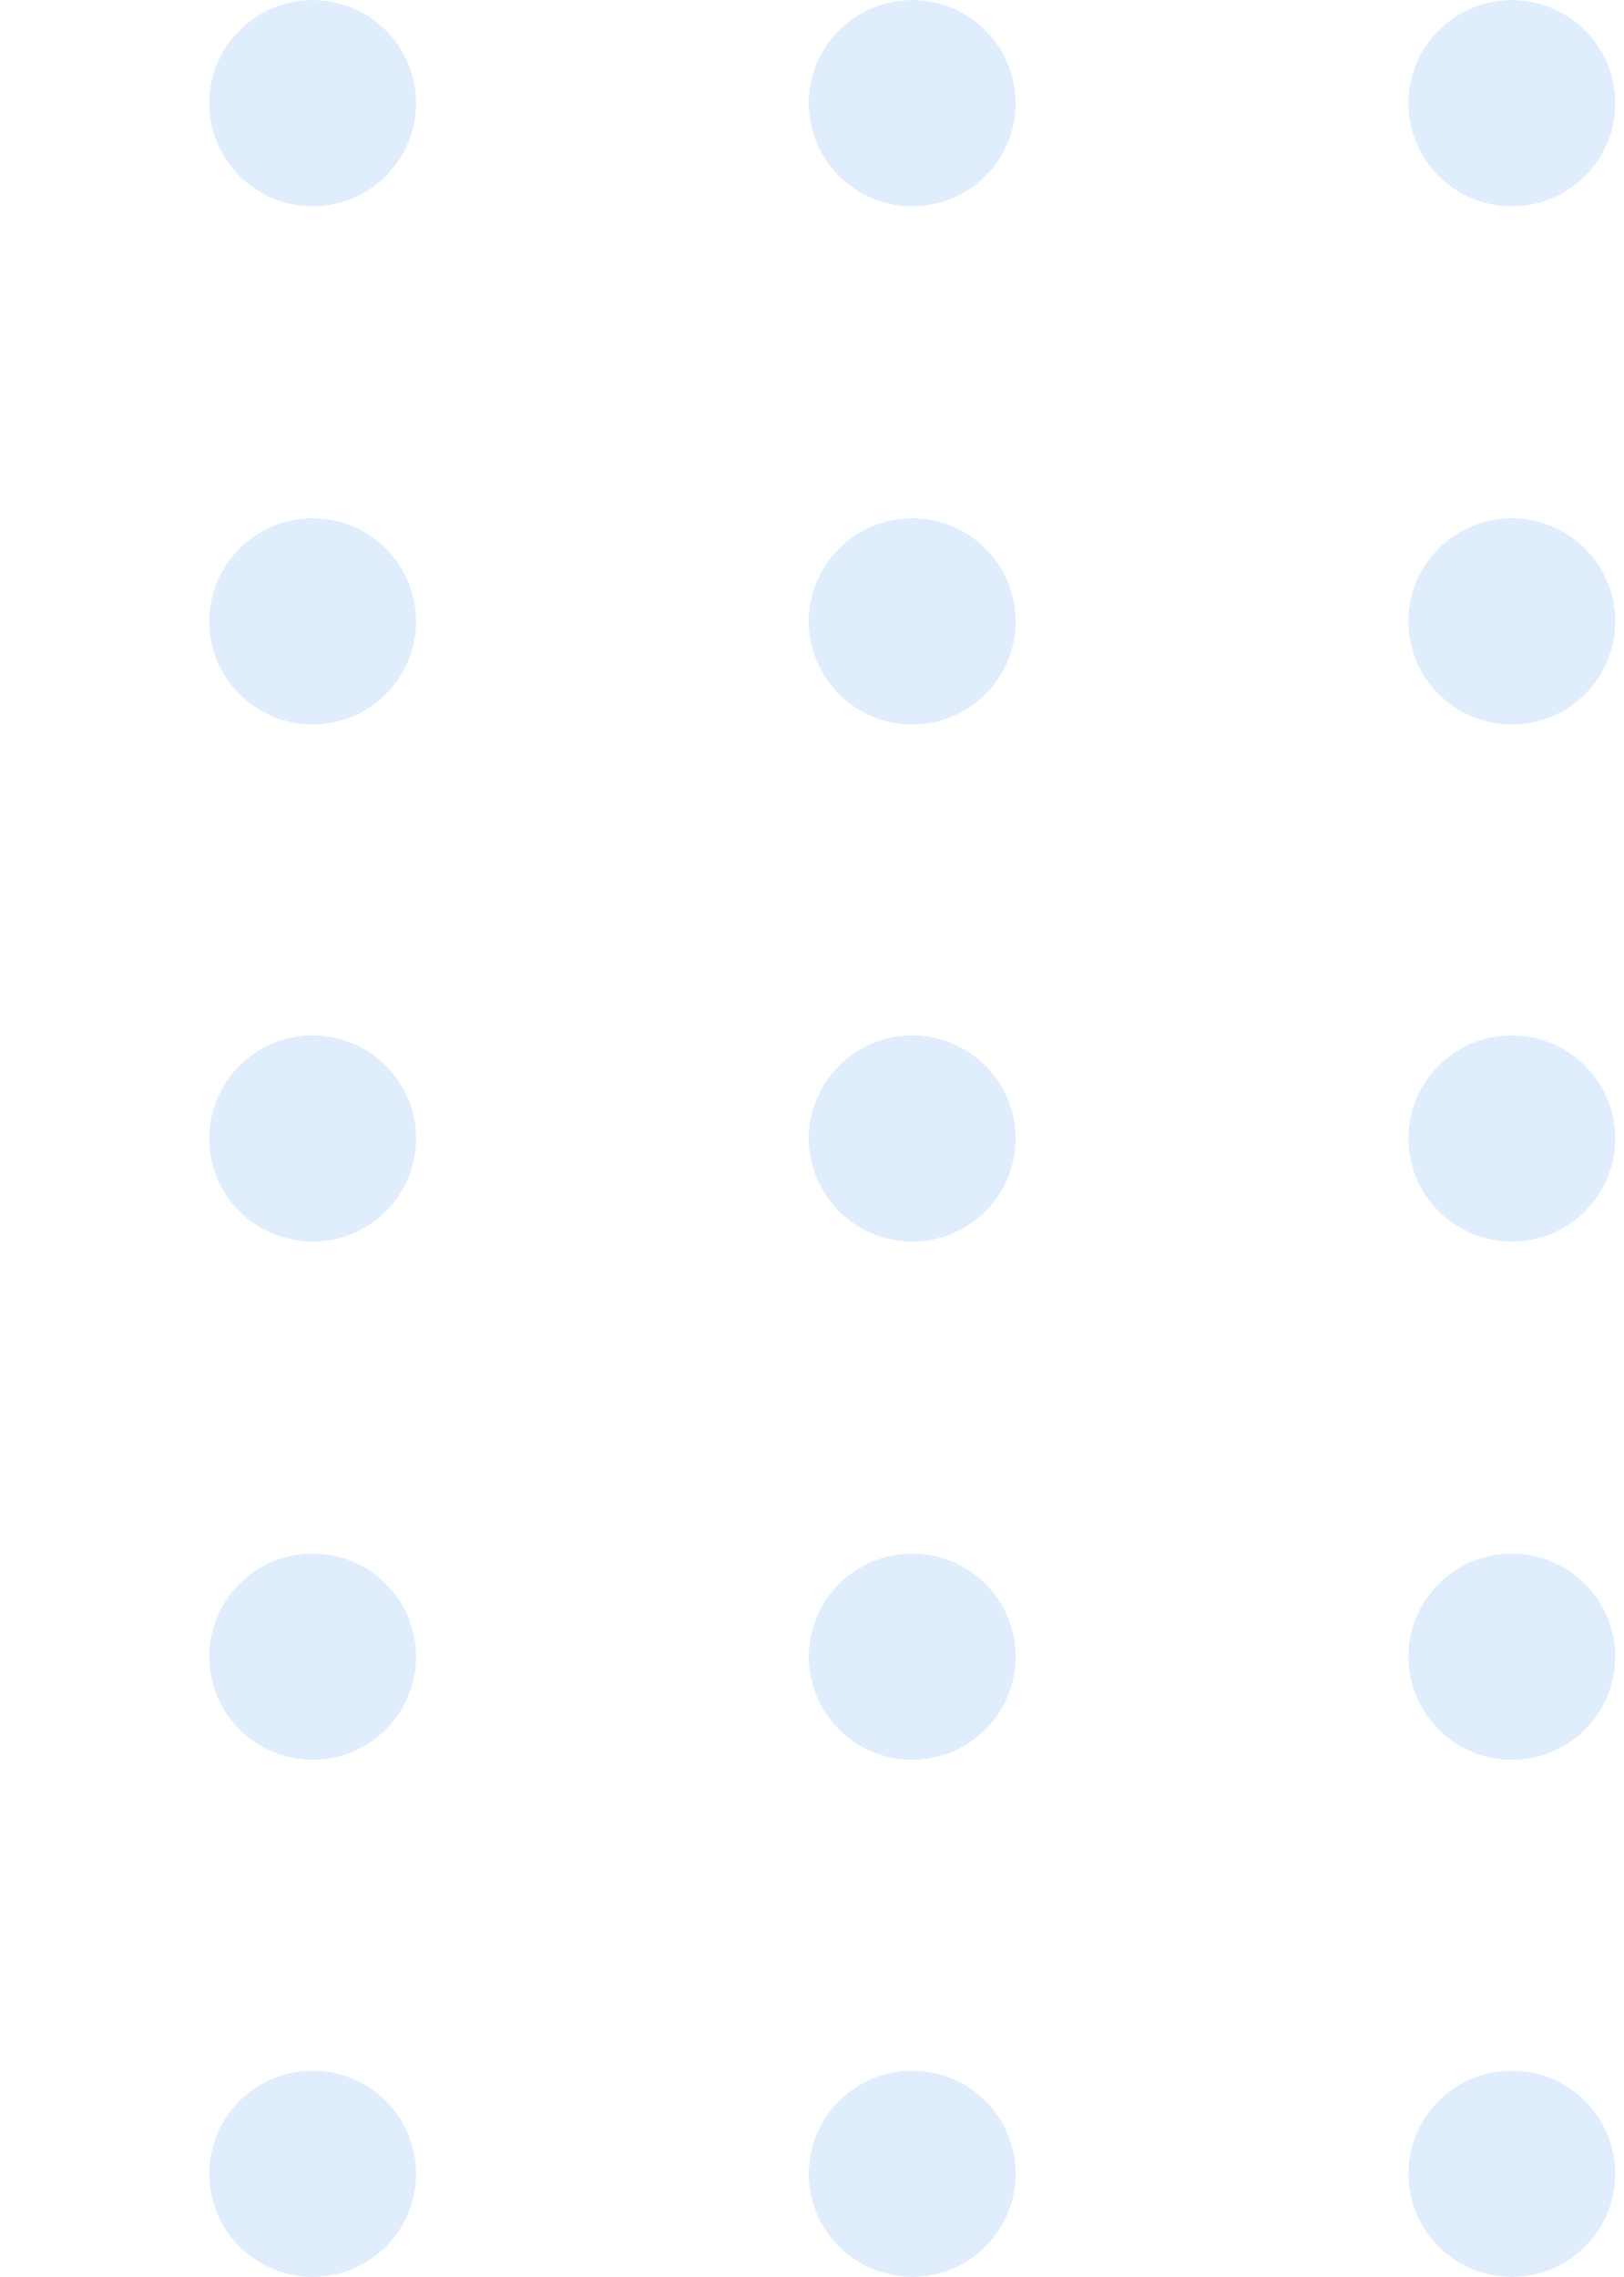
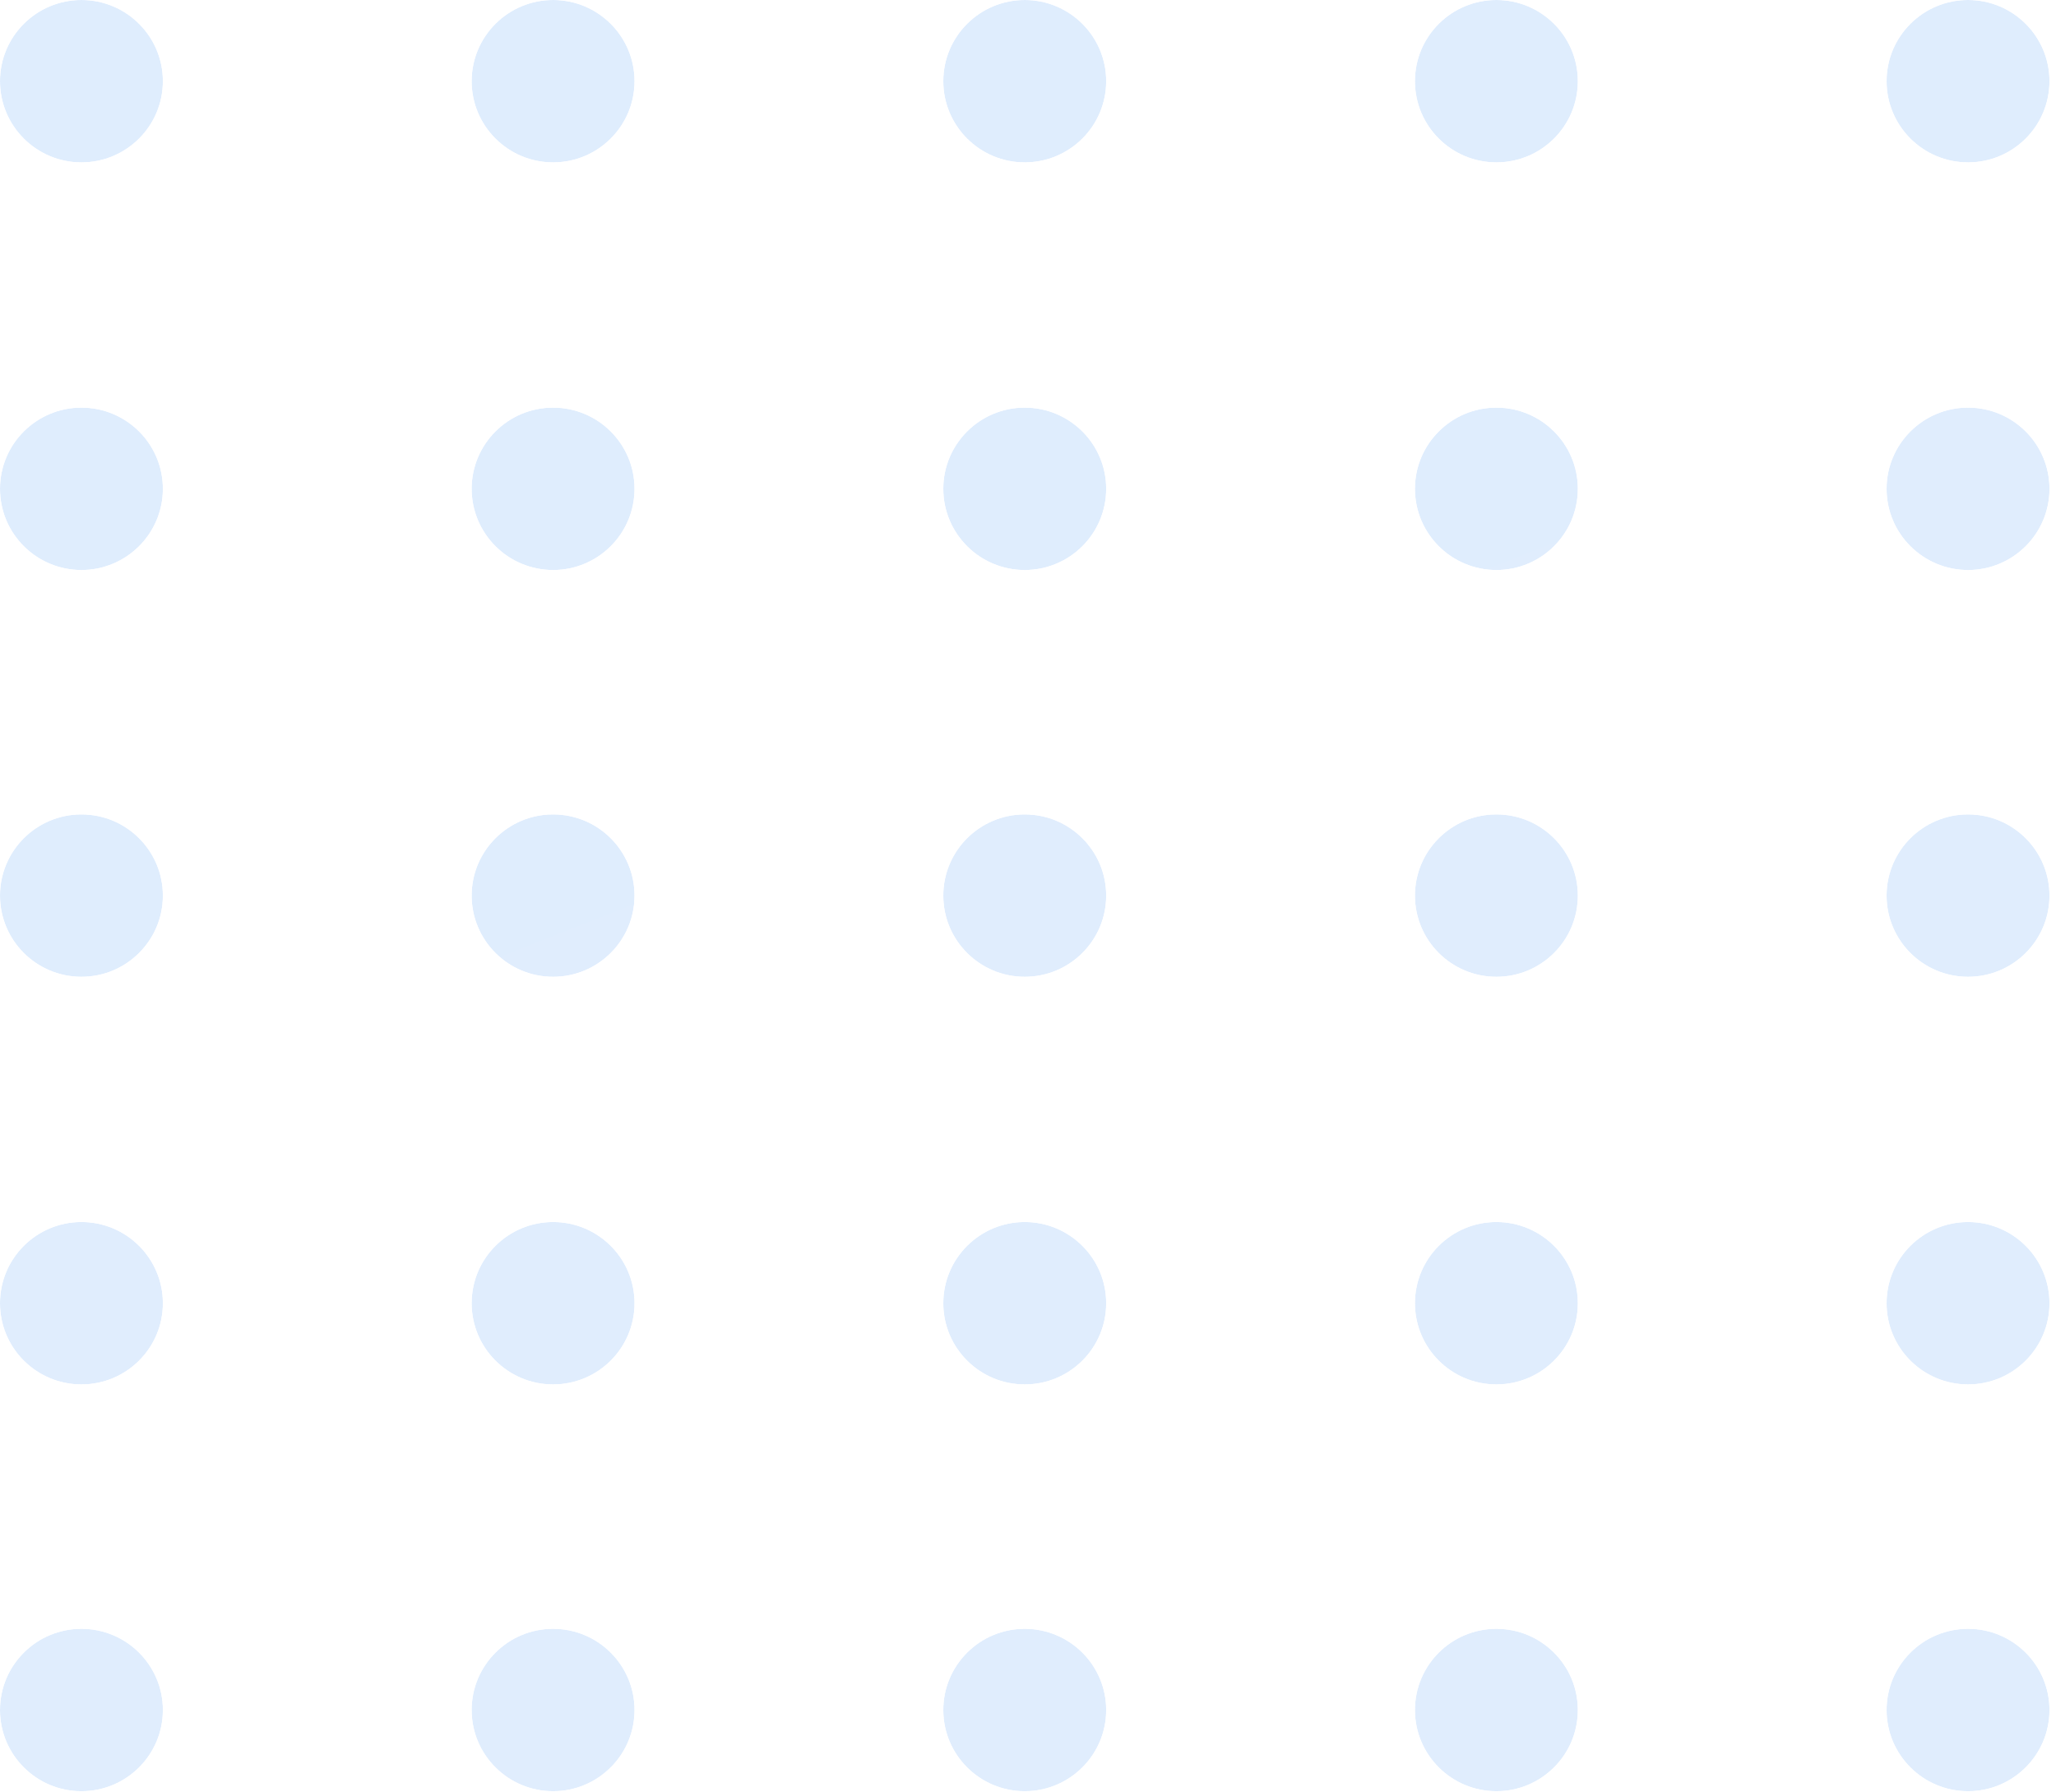
- <svg xmlns="http://www.w3.org/2000/svg" width="82" height="115" viewBox="0 0 82 115" fill="none">
+ <svg xmlns="http://www.w3.org/2000/svg" width="132" height="115" viewBox="0 0 132 115" fill="none">
  <g opacity="0.3">
-     <mask id="mask0_21_5" style="mask-type:alpha" maskUnits="userSpaceOnUse" x="10" y="0" width="12" height="11">
-       <path d="M15.79 10.425C18.678 10.425 21.019 8.091 21.019 5.212C21.019 2.334 18.678 0 15.79 0C12.903 0 10.562 2.334 10.562 5.212C10.562 8.091 12.903 10.425 15.79 10.425Z" fill="url(#paint0_linear_21_5)" />
-     </mask>
-     <g mask="url(#mask0_21_5)">
-       <path d="M15.79 10.425C18.678 10.425 21.019 8.091 21.019 5.212C21.019 2.334 18.678 0 15.79 0C12.903 0 10.562 2.334 10.562 5.212C10.562 8.091 12.903 10.425 15.79 10.425Z" fill="url(#paint1_linear_21_5)" />
-     </g>
-     <mask id="mask1_21_5" style="mask-type:alpha" maskUnits="userSpaceOnUse" x="40" y="0" width="12" height="11">
-       <path d="M46.072 10.425C48.959 10.425 51.3 8.091 51.3 5.212C51.3 2.334 48.959 0 46.072 0C43.184 0 40.843 2.334 40.843 5.212C40.843 8.091 43.184 10.425 46.072 10.425Z" fill="url(#paint2_linear_21_5)" />
-     </mask>
-     <g mask="url(#mask1_21_5)">
-       <path d="M46.072 10.425C48.959 10.425 51.3 8.091 51.3 5.212C51.3 2.334 48.959 0 46.072 0C43.184 0 40.843 2.334 40.843 5.212C40.843 8.091 43.184 10.425 46.072 10.425Z" fill="url(#paint3_linear_21_5)" />
-     </g>
-     <mask id="mask2_21_5" style="mask-type:alpha" maskUnits="userSpaceOnUse" x="71" y="0" width="11" height="11">
-       <path d="M76.353 10.425C79.24 10.425 81.581 8.091 81.581 5.212C81.581 2.334 79.24 0 76.353 0C73.465 0 71.124 2.334 71.124 5.212C71.124 8.091 73.465 10.425 76.353 10.425Z" fill="url(#paint4_linear_21_5)" />
-     </mask>
-     <g mask="url(#mask2_21_5)">
-       <path d="M76.353 10.425C79.24 10.425 81.581 8.091 81.581 5.212C81.581 2.334 79.24 0 76.353 0C73.465 0 71.124 2.334 71.124 5.212C71.124 8.091 73.465 10.425 76.353 10.425Z" fill="url(#paint5_linear_21_5)" />
-     </g>
-     <mask id="mask3_21_5" style="mask-type:alpha" maskUnits="userSpaceOnUse" x="10" y="26" width="12" height="11">
-       <path d="M15.79 36.596C18.678 36.596 21.019 34.262 21.019 31.383C21.019 28.505 18.678 26.171 15.79 26.171C12.903 26.171 10.562 28.505 10.562 31.383C10.562 34.262 12.903 36.596 15.79 36.596Z" fill="url(#paint6_linear_21_5)" />
-     </mask>
-     <g mask="url(#mask3_21_5)">
-       <path d="M15.79 36.596C18.678 36.596 21.019 34.262 21.019 31.383C21.019 28.505 18.678 26.171 15.79 26.171C12.903 26.171 10.562 28.505 10.562 31.383C10.562 34.262 12.903 36.596 15.79 36.596Z" fill="url(#paint7_linear_21_5)" />
-     </g>
-     <mask id="mask4_21_5" style="mask-type:alpha" maskUnits="userSpaceOnUse" x="40" y="26" width="12" height="11">
-       <path d="M46.072 36.596C48.959 36.596 51.3 34.262 51.3 31.383C51.3 28.505 48.959 26.171 46.072 26.171C43.184 26.171 40.843 28.505 40.843 31.383C40.843 34.262 43.184 36.596 46.072 36.596Z" fill="url(#paint8_linear_21_5)" />
-     </mask>
-     <g mask="url(#mask4_21_5)">
-       <path d="M46.072 36.596C48.959 36.596 51.3 34.262 51.3 31.383C51.3 28.505 48.959 26.171 46.072 26.171C43.184 26.171 40.843 28.505 40.843 31.383C40.843 34.262 43.184 36.596 46.072 36.596Z" fill="url(#paint9_linear_21_5)" />
-     </g>
-     <mask id="mask5_21_5" style="mask-type:alpha" maskUnits="userSpaceOnUse" x="71" y="26" width="11" height="11">
-       <path d="M76.353 36.596C79.24 36.596 81.581 34.262 81.581 31.383C81.581 28.505 79.24 26.171 76.353 26.171C73.465 26.171 71.124 28.505 71.124 31.383C71.124 34.262 73.465 36.596 76.353 36.596Z" fill="url(#paint10_linear_21_5)" />
-     </mask>
-     <g mask="url(#mask5_21_5)">
-       <path d="M76.353 36.596C79.24 36.596 81.581 34.262 81.581 31.383C81.581 28.505 79.24 26.171 76.353 26.171C73.465 26.171 71.124 28.505 71.124 31.383C71.124 34.262 73.465 36.596 76.353 36.596Z" fill="url(#paint11_linear_21_5)" />
-     </g>
-     <mask id="mask6_21_5" style="mask-type:alpha" maskUnits="userSpaceOnUse" x="10" y="52" width="12" height="11">
-       <path d="M15.79 62.712C18.678 62.712 21.019 60.379 21.019 57.5C21.019 54.621 18.678 52.288 15.79 52.288C12.903 52.288 10.562 54.621 10.562 57.5C10.562 60.379 12.903 62.712 15.79 62.712Z" fill="url(#paint12_linear_21_5)" />
-     </mask>
-     <g mask="url(#mask6_21_5)">
-       <path d="M15.79 62.712C18.678 62.712 21.019 60.379 21.019 57.5C21.019 54.621 18.678 52.288 15.79 52.288C12.903 52.288 10.562 54.621 10.562 57.5C10.562 60.379 12.903 62.712 15.79 62.712Z" fill="url(#paint13_linear_21_5)" />
-     </g>
-     <mask id="mask7_21_5" style="mask-type:alpha" maskUnits="userSpaceOnUse" x="40" y="52" width="12" height="11">
-       <path d="M46.072 62.712C48.959 62.712 51.3 60.379 51.3 57.5C51.3 54.621 48.959 52.288 46.072 52.288C43.184 52.288 40.843 54.621 40.843 57.5C40.843 60.379 43.184 62.712 46.072 62.712Z" fill="url(#paint14_linear_21_5)" />
-     </mask>
-     <g mask="url(#mask7_21_5)">
-       <path d="M46.072 62.712C48.959 62.712 51.3 60.379 51.3 57.5C51.3 54.621 48.959 52.288 46.072 52.288C43.184 52.288 40.843 54.621 40.843 57.5C40.843 60.379 43.184 62.712 46.072 62.712Z" fill="url(#paint15_linear_21_5)" />
-     </g>
-     <mask id="mask8_21_5" style="mask-type:alpha" maskUnits="userSpaceOnUse" x="71" y="52" width="11" height="11">
-       <path d="M76.353 62.712C79.24 62.712 81.581 60.379 81.581 57.5C81.581 54.621 79.24 52.288 76.353 52.288C73.465 52.288 71.124 54.621 71.124 57.5C71.124 60.379 73.465 62.712 76.353 62.712Z" fill="url(#paint16_linear_21_5)" />
-     </mask>
-     <g mask="url(#mask8_21_5)">
-       <path d="M76.353 62.712C79.24 62.712 81.581 60.379 81.581 57.5C81.581 54.621 79.24 52.288 76.353 52.288C73.465 52.288 71.124 54.621 71.124 57.5C71.124 60.379 73.465 62.712 76.353 62.712Z" fill="url(#paint17_linear_21_5)" />
-     </g>
-     <mask id="mask9_21_5" style="mask-type:alpha" maskUnits="userSpaceOnUse" x="10" y="78" width="12" height="11">
-       <path d="M15.79 88.883C18.678 88.883 21.019 86.55 21.019 83.671C21.019 80.792 18.678 78.458 15.79 78.458C12.903 78.458 10.562 80.792 10.562 83.671C10.562 86.55 12.903 88.883 15.79 88.883Z" fill="url(#paint18_linear_21_5)" />
-     </mask>
-     <g mask="url(#mask9_21_5)">
-       <path d="M15.79 88.883C18.678 88.883 21.019 86.55 21.019 83.671C21.019 80.792 18.678 78.458 15.79 78.458C12.903 78.458 10.562 80.792 10.562 83.671C10.562 86.55 12.903 88.883 15.79 88.883Z" fill="url(#paint19_linear_21_5)" />
-     </g>
-     <mask id="mask10_21_5" style="mask-type:alpha" maskUnits="userSpaceOnUse" x="40" y="78" width="12" height="11">
-       <path d="M46.072 88.883C48.959 88.883 51.3 86.55 51.3 83.671C51.3 80.792 48.959 78.458 46.072 78.458C43.184 78.458 40.843 80.792 40.843 83.671C40.843 86.55 43.184 88.883 46.072 88.883Z" fill="url(#paint20_linear_21_5)" />
-     </mask>
-     <g mask="url(#mask10_21_5)">
-       <path d="M46.072 88.883C48.959 88.883 51.3 86.55 51.3 83.671C51.3 80.792 48.959 78.458 46.072 78.458C43.184 78.458 40.843 80.792 40.843 83.671C40.843 86.55 43.184 88.883 46.072 88.883Z" fill="url(#paint21_linear_21_5)" />
-     </g>
-     <mask id="mask11_21_5" style="mask-type:alpha" maskUnits="userSpaceOnUse" x="71" y="78" width="11" height="11">
-       <path d="M76.353 88.883C79.24 88.883 81.581 86.55 81.581 83.671C81.581 80.792 79.24 78.458 76.353 78.458C73.465 78.458 71.124 80.792 71.124 83.671C71.124 86.55 73.465 88.883 76.353 88.883Z" fill="url(#paint22_linear_21_5)" />
-     </mask>
-     <g mask="url(#mask11_21_5)">
-       <path d="M76.353 88.883C79.24 88.883 81.581 86.55 81.581 83.671C81.581 80.792 79.24 78.458 76.353 78.458C73.465 78.458 71.124 80.792 71.124 83.671C71.124 86.55 73.465 88.883 76.353 88.883Z" fill="url(#paint23_linear_21_5)" />
-     </g>
-     <mask id="mask12_21_5" style="mask-type:alpha" maskUnits="userSpaceOnUse" x="10" y="104" width="12" height="11">
-       <path d="M15.79 115C18.678 115 21.019 112.666 21.019 109.788C21.019 106.909 18.678 104.575 15.79 104.575C12.903 104.575 10.562 106.909 10.562 109.788C10.562 112.666 12.903 115 15.79 115Z" fill="url(#paint24_linear_21_5)" />
-     </mask>
-     <g mask="url(#mask12_21_5)">
-       <path d="M15.79 115C18.678 115 21.019 112.666 21.019 109.788C21.019 106.909 18.678 104.575 15.79 104.575C12.903 104.575 10.562 106.909 10.562 109.788C10.562 112.666 12.903 115 15.79 115Z" fill="url(#paint25_linear_21_5)" />
-     </g>
-     <mask id="mask13_21_5" style="mask-type:alpha" maskUnits="userSpaceOnUse" x="40" y="104" width="12" height="11">
-       <path d="M46.072 115C48.959 115 51.3 112.666 51.3 109.788C51.3 106.909 48.959 104.575 46.072 104.575C43.184 104.575 40.843 106.909 40.843 109.788C40.843 112.666 43.184 115 46.072 115Z" fill="url(#paint26_linear_21_5)" />
-     </mask>
-     <g mask="url(#mask13_21_5)">
-       <path d="M46.072 115C48.959 115 51.3 112.666 51.3 109.788C51.3 106.909 48.959 104.575 46.072 104.575C43.184 104.575 40.843 106.909 40.843 109.788C40.843 112.666 43.184 115 46.072 115Z" fill="url(#paint27_linear_21_5)" />
-     </g>
-     <mask id="mask14_21_5" style="mask-type:alpha" maskUnits="userSpaceOnUse" x="71" y="104" width="11" height="11">
-       <path d="M76.353 115C79.24 115 81.581 112.666 81.581 109.788C81.581 106.909 79.24 104.575 76.353 104.575C73.465 104.575 71.124 106.909 71.124 109.788C71.124 112.666 73.465 115 76.353 115Z" fill="url(#paint28_linear_21_5)" />
-     </mask>
-     <g mask="url(#mask14_21_5)">
-       <path d="M76.353 115C79.24 115 81.581 112.666 81.581 109.788C81.581 106.909 79.24 104.575 76.353 104.575C73.465 104.575 71.124 106.909 71.124 109.788C71.124 112.666 73.465 115 76.353 115Z" fill="url(#paint29_linear_21_5)" />
+     <mask id="mask0_198_35" style="mask-type:alpha" maskUnits="userSpaceOnUse" x="0" y="0" width="11" height="11">
+       <path d="M5.228 10.425C8.116 10.425 10.457 8.091 10.457 5.212C10.457 2.334 8.116 0 5.228 0C2.341 0 0 2.334 0 5.212C0 8.091 2.341 10.425 5.228 10.425Z" fill="url(#paint0_linear_198_35)" />
+     </mask>
+     <g mask="url(#mask0_198_35)">
+       <path d="M5.228 10.425C8.116 10.425 10.457 8.091 10.457 5.212C10.457 2.334 8.116 0 5.228 0C2.341 0 0 2.334 0 5.212C0 8.091 2.341 10.425 5.228 10.425Z" fill="url(#paint1_linear_198_35)" />
+     </g>
+     <mask id="mask1_198_35" style="mask-type:alpha" maskUnits="userSpaceOnUse" x="30" y="0" width="11" height="11">
+       <path d="M35.51 10.425C38.397 10.425 40.738 8.091 40.738 5.212C40.738 2.334 38.397 0 35.51 0C32.622 0 30.281 2.334 30.281 5.212C30.281 8.091 32.622 10.425 35.51 10.425Z" fill="url(#paint2_linear_198_35)" />
+     </mask>
+     <g mask="url(#mask1_198_35)">
+       <path d="M35.51 10.425C38.397 10.425 40.738 8.091 40.738 5.212C40.738 2.334 38.397 0 35.51 0C32.622 0 30.281 2.334 30.281 5.212C30.281 8.091 32.622 10.425 35.51 10.425Z" fill="url(#paint3_linear_198_35)" />
+     </g>
+     <mask id="mask2_198_35" style="mask-type:alpha" maskUnits="userSpaceOnUse" x="60" y="0" width="12" height="11">
+       <path d="M65.79 10.425C68.678 10.425 71.019 8.091 71.019 5.212C71.019 2.334 68.678 0 65.79 0C62.903 0 60.562 2.334 60.562 5.212C60.562 8.091 62.903 10.425 65.79 10.425Z" fill="url(#paint4_linear_198_35)" />
+     </mask>
+     <g mask="url(#mask2_198_35)">
+       <path d="M65.79 10.425C68.678 10.425 71.019 8.091 71.019 5.212C71.019 2.334 68.678 0 65.79 0C62.903 0 60.562 2.334 60.562 5.212C60.562 8.091 62.903 10.425 65.79 10.425Z" fill="url(#paint5_linear_198_35)" />
+     </g>
+     <mask id="mask3_198_35" style="mask-type:alpha" maskUnits="userSpaceOnUse" x="90" y="0" width="12" height="11">
+       <path d="M96.072 10.425C98.959 10.425 101.3 8.091 101.3 5.212C101.3 2.334 98.959 0 96.072 0C93.184 0 90.843 2.334 90.843 5.212C90.843 8.091 93.184 10.425 96.072 10.425Z" fill="url(#paint6_linear_198_35)" />
+     </mask>
+     <g mask="url(#mask3_198_35)">
+       <path d="M96.072 10.425C98.959 10.425 101.3 8.091 101.3 5.212C101.3 2.334 98.959 0 96.072 0C93.184 0 90.843 2.334 90.843 5.212C90.843 8.091 93.184 10.425 96.072 10.425Z" fill="url(#paint7_linear_198_35)" />
+     </g>
+     <mask id="mask4_198_35" style="mask-type:alpha" maskUnits="userSpaceOnUse" x="121" y="0" width="11" height="11">
+       <path d="M126.353 10.425C129.24 10.425 131.581 8.091 131.581 5.212C131.581 2.334 129.24 0 126.353 0C123.465 0 121.124 2.334 121.124 5.212C121.124 8.091 123.465 10.425 126.353 10.425Z" fill="url(#paint8_linear_198_35)" />
+     </mask>
+     <g mask="url(#mask4_198_35)">
+       <path d="M126.353 10.425C129.24 10.425 131.581 8.091 131.581 5.212C131.581 2.334 129.24 0 126.353 0C123.465 0 121.124 2.334 121.124 5.212C121.124 8.091 123.465 10.425 126.353 10.425Z" fill="url(#paint9_linear_198_35)" />
+     </g>
+     <mask id="mask5_198_35" style="mask-type:alpha" maskUnits="userSpaceOnUse" x="0" y="26" width="11" height="11">
+       <path d="M5.228 36.596C8.116 36.596 10.457 34.262 10.457 31.383C10.457 28.505 8.116 26.171 5.228 26.171C2.341 26.171 0 28.505 0 31.383C0 34.262 2.341 36.596 5.228 36.596Z" fill="url(#paint10_linear_198_35)" />
+     </mask>
+     <g mask="url(#mask5_198_35)">
+       <path d="M5.228 36.596C8.116 36.596 10.457 34.262 10.457 31.383C10.457 28.505 8.116 26.171 5.228 26.171C2.341 26.171 0 28.505 0 31.383C0 34.262 2.341 36.596 5.228 36.596Z" fill="url(#paint11_linear_198_35)" />
+     </g>
+     <mask id="mask6_198_35" style="mask-type:alpha" maskUnits="userSpaceOnUse" x="30" y="26" width="11" height="11">
+       <path d="M35.51 36.596C38.397 36.596 40.738 34.262 40.738 31.383C40.738 28.505 38.397 26.171 35.51 26.171C32.622 26.171 30.281 28.505 30.281 31.383C30.281 34.262 32.622 36.596 35.51 36.596Z" fill="url(#paint12_linear_198_35)" />
+     </mask>
+     <g mask="url(#mask6_198_35)">
+       <path d="M35.51 36.596C38.397 36.596 40.738 34.262 40.738 31.383C40.738 28.505 38.397 26.171 35.51 26.171C32.622 26.171 30.281 28.505 30.281 31.383C30.281 34.262 32.622 36.596 35.51 36.596Z" fill="url(#paint13_linear_198_35)" />
+     </g>
+     <mask id="mask7_198_35" style="mask-type:alpha" maskUnits="userSpaceOnUse" x="60" y="26" width="12" height="11">
+       <path d="M65.79 36.596C68.678 36.596 71.019 34.262 71.019 31.383C71.019 28.505 68.678 26.171 65.79 26.171C62.903 26.171 60.562 28.505 60.562 31.383C60.562 34.262 62.903 36.596 65.79 36.596Z" fill="url(#paint14_linear_198_35)" />
+     </mask>
+     <g mask="url(#mask7_198_35)">
+       <path d="M65.79 36.596C68.678 36.596 71.019 34.262 71.019 31.383C71.019 28.505 68.678 26.171 65.79 26.171C62.903 26.171 60.562 28.505 60.562 31.383C60.562 34.262 62.903 36.596 65.79 36.596Z" fill="url(#paint15_linear_198_35)" />
+     </g>
+     <mask id="mask8_198_35" style="mask-type:alpha" maskUnits="userSpaceOnUse" x="90" y="26" width="12" height="11">
+       <path d="M96.072 36.596C98.959 36.596 101.3 34.262 101.3 31.383C101.3 28.505 98.959 26.171 96.072 26.171C93.184 26.171 90.843 28.505 90.843 31.383C90.843 34.262 93.184 36.596 96.072 36.596Z" fill="url(#paint16_linear_198_35)" />
+     </mask>
+     <g mask="url(#mask8_198_35)">
+       <path d="M96.072 36.596C98.959 36.596 101.3 34.262 101.3 31.383C101.3 28.505 98.959 26.171 96.072 26.171C93.184 26.171 90.843 28.505 90.843 31.383C90.843 34.262 93.184 36.596 96.072 36.596Z" fill="url(#paint17_linear_198_35)" />
+     </g>
+     <mask id="mask9_198_35" style="mask-type:alpha" maskUnits="userSpaceOnUse" x="121" y="26" width="11" height="11">
+       <path d="M126.353 36.596C129.24 36.596 131.581 34.262 131.581 31.383C131.581 28.505 129.24 26.171 126.353 26.171C123.465 26.171 121.124 28.505 121.124 31.383C121.124 34.262 123.465 36.596 126.353 36.596Z" fill="url(#paint18_linear_198_35)" />
+     </mask>
+     <g mask="url(#mask9_198_35)">
+       <path d="M126.353 36.596C129.24 36.596 131.581 34.262 131.581 31.383C131.581 28.505 129.24 26.171 126.353 26.171C123.465 26.171 121.124 28.505 121.124 31.383C121.124 34.262 123.465 36.596 126.353 36.596Z" fill="url(#paint19_linear_198_35)" />
+     </g>
+     <mask id="mask10_198_35" style="mask-type:alpha" maskUnits="userSpaceOnUse" x="0" y="52" width="11" height="11">
+       <path d="M5.228 62.712C8.116 62.712 10.457 60.379 10.457 57.5C10.457 54.621 8.116 52.288 5.228 52.288C2.341 52.288 0 54.621 0 57.5C0 60.379 2.341 62.712 5.228 62.712Z" fill="url(#paint20_linear_198_35)" />
+     </mask>
+     <g mask="url(#mask10_198_35)">
+       <path d="M5.228 62.712C8.116 62.712 10.457 60.379 10.457 57.5C10.457 54.621 8.116 52.288 5.228 52.288C2.341 52.288 0 54.621 0 57.5C0 60.379 2.341 62.712 5.228 62.712Z" fill="url(#paint21_linear_198_35)" />
+     </g>
+     <mask id="mask11_198_35" style="mask-type:alpha" maskUnits="userSpaceOnUse" x="30" y="52" width="11" height="11">
+       <path d="M35.51 62.712C38.397 62.712 40.738 60.379 40.738 57.5C40.738 54.621 38.397 52.288 35.51 52.288C32.622 52.288 30.281 54.621 30.281 57.5C30.281 60.379 32.622 62.712 35.51 62.712Z" fill="url(#paint22_linear_198_35)" />
+     </mask>
+     <g mask="url(#mask11_198_35)">
+       <path d="M35.51 62.712C38.397 62.712 40.738 60.379 40.738 57.5C40.738 54.621 38.397 52.288 35.51 52.288C32.622 52.288 30.281 54.621 30.281 57.5C30.281 60.379 32.622 62.712 35.51 62.712Z" fill="url(#paint23_linear_198_35)" />
+     </g>
+     <mask id="mask12_198_35" style="mask-type:alpha" maskUnits="userSpaceOnUse" x="60" y="52" width="12" height="11">
+       <path d="M65.79 62.712C68.678 62.712 71.019 60.379 71.019 57.5C71.019 54.621 68.678 52.288 65.79 52.288C62.903 52.288 60.562 54.621 60.562 57.5C60.562 60.379 62.903 62.712 65.79 62.712Z" fill="url(#paint24_linear_198_35)" />
+     </mask>
+     <g mask="url(#mask12_198_35)">
+       <path d="M65.79 62.712C68.678 62.712 71.019 60.379 71.019 57.5C71.019 54.621 68.678 52.288 65.79 52.288C62.903 52.288 60.562 54.621 60.562 57.5C60.562 60.379 62.903 62.712 65.79 62.712Z" fill="url(#paint25_linear_198_35)" />
+     </g>
+     <mask id="mask13_198_35" style="mask-type:alpha" maskUnits="userSpaceOnUse" x="90" y="52" width="12" height="11">
+       <path d="M96.072 62.712C98.959 62.712 101.3 60.379 101.3 57.5C101.3 54.621 98.959 52.288 96.072 52.288C93.184 52.288 90.843 54.621 90.843 57.5C90.843 60.379 93.184 62.712 96.072 62.712Z" fill="url(#paint26_linear_198_35)" />
+     </mask>
+     <g mask="url(#mask13_198_35)">
+       <path d="M96.072 62.712C98.959 62.712 101.3 60.379 101.3 57.5C101.3 54.621 98.959 52.288 96.072 52.288C93.184 52.288 90.843 54.621 90.843 57.5C90.843 60.379 93.184 62.712 96.072 62.712Z" fill="url(#paint27_linear_198_35)" />
+     </g>
+     <mask id="mask14_198_35" style="mask-type:alpha" maskUnits="userSpaceOnUse" x="121" y="52" width="11" height="11">
+       <path d="M126.353 62.712C129.24 62.712 131.581 60.379 131.581 57.5C131.581 54.621 129.24 52.288 126.353 52.288C123.465 52.288 121.124 54.621 121.124 57.5C121.124 60.379 123.465 62.712 126.353 62.712Z" fill="url(#paint28_linear_198_35)" />
+     </mask>
+     <g mask="url(#mask14_198_35)">
+       <path d="M126.353 62.712C129.24 62.712 131.581 60.379 131.581 57.5C131.581 54.621 129.24 52.288 126.353 52.288C123.465 52.288 121.124 54.621 121.124 57.5C121.124 60.379 123.465 62.712 126.353 62.712Z" fill="url(#paint29_linear_198_35)" />
+     </g>
+     <mask id="mask15_198_35" style="mask-type:alpha" maskUnits="userSpaceOnUse" x="0" y="78" width="11" height="11">
+       <path d="M5.228 88.883C8.116 88.883 10.457 86.55 10.457 83.671C10.457 80.792 8.116 78.458 5.228 78.458C2.341 78.458 0 80.792 0 83.671C0 86.55 2.341 88.883 5.228 88.883Z" fill="url(#paint30_linear_198_35)" />
+     </mask>
+     <g mask="url(#mask15_198_35)">
+       <path d="M5.228 88.883C8.116 88.883 10.457 86.55 10.457 83.671C10.457 80.792 8.116 78.458 5.228 78.458C2.341 78.458 0 80.792 0 83.671C0 86.55 2.341 88.883 5.228 88.883Z" fill="url(#paint31_linear_198_35)" />
+     </g>
+     <mask id="mask16_198_35" style="mask-type:alpha" maskUnits="userSpaceOnUse" x="30" y="78" width="11" height="11">
+       <path d="M35.51 88.883C38.397 88.883 40.738 86.55 40.738 83.671C40.738 80.792 38.397 78.458 35.51 78.458C32.622 78.458 30.281 80.792 30.281 83.671C30.281 86.55 32.622 88.883 35.51 88.883Z" fill="url(#paint32_linear_198_35)" />
+     </mask>
+     <g mask="url(#mask16_198_35)">
+       <path d="M35.51 88.883C38.397 88.883 40.738 86.55 40.738 83.671C40.738 80.792 38.397 78.458 35.51 78.458C32.622 78.458 30.281 80.792 30.281 83.671C30.281 86.55 32.622 88.883 35.51 88.883Z" fill="url(#paint33_linear_198_35)" />
+     </g>
+     <mask id="mask17_198_35" style="mask-type:alpha" maskUnits="userSpaceOnUse" x="60" y="78" width="12" height="11">
+       <path d="M65.79 88.883C68.678 88.883 71.019 86.55 71.019 83.671C71.019 80.792 68.678 78.458 65.79 78.458C62.903 78.458 60.562 80.792 60.562 83.671C60.562 86.55 62.903 88.883 65.79 88.883Z" fill="url(#paint34_linear_198_35)" />
+     </mask>
+     <g mask="url(#mask17_198_35)">
+       <path d="M65.79 88.883C68.678 88.883 71.019 86.55 71.019 83.671C71.019 80.792 68.678 78.458 65.79 78.458C62.903 78.458 60.562 80.792 60.562 83.671C60.562 86.55 62.903 88.883 65.79 88.883Z" fill="url(#paint35_linear_198_35)" />
+     </g>
+     <mask id="mask18_198_35" style="mask-type:alpha" maskUnits="userSpaceOnUse" x="90" y="78" width="12" height="11">
+       <path d="M96.072 88.883C98.959 88.883 101.3 86.55 101.3 83.671C101.3 80.792 98.959 78.458 96.072 78.458C93.184 78.458 90.843 80.792 90.843 83.671C90.843 86.55 93.184 88.883 96.072 88.883Z" fill="url(#paint36_linear_198_35)" />
+     </mask>
+     <g mask="url(#mask18_198_35)">
+       <path d="M96.072 88.883C98.959 88.883 101.3 86.55 101.3 83.671C101.3 80.792 98.959 78.458 96.072 78.458C93.184 78.458 90.843 80.792 90.843 83.671C90.843 86.55 93.184 88.883 96.072 88.883Z" fill="url(#paint37_linear_198_35)" />
+     </g>
+     <mask id="mask19_198_35" style="mask-type:alpha" maskUnits="userSpaceOnUse" x="121" y="78" width="11" height="11">
+       <path d="M126.353 88.883C129.24 88.883 131.581 86.55 131.581 83.671C131.581 80.792 129.24 78.458 126.353 78.458C123.465 78.458 121.124 80.792 121.124 83.671C121.124 86.55 123.465 88.883 126.353 88.883Z" fill="url(#paint38_linear_198_35)" />
+     </mask>
+     <g mask="url(#mask19_198_35)">
+       <path d="M126.353 88.883C129.24 88.883 131.581 86.55 131.581 83.671C131.581 80.792 129.24 78.458 126.353 78.458C123.465 78.458 121.124 80.792 121.124 83.671C121.124 86.55 123.465 88.883 126.353 88.883Z" fill="url(#paint39_linear_198_35)" />
+     </g>
+     <mask id="mask20_198_35" style="mask-type:alpha" maskUnits="userSpaceOnUse" x="0" y="104" width="11" height="11">
+       <path d="M5.228 115C8.116 115 10.457 112.666 10.457 109.788C10.457 106.909 8.116 104.575 5.228 104.575C2.341 104.575 0 106.909 0 109.788C0 112.666 2.341 115 5.228 115Z" fill="url(#paint40_linear_198_35)" />
+     </mask>
+     <g mask="url(#mask20_198_35)">
+       <path d="M5.228 115C8.116 115 10.457 112.666 10.457 109.788C10.457 106.909 8.116 104.575 5.228 104.575C2.341 104.575 0 106.909 0 109.788C0 112.666 2.341 115 5.228 115Z" fill="url(#paint41_linear_198_35)" />
+     </g>
+     <mask id="mask21_198_35" style="mask-type:alpha" maskUnits="userSpaceOnUse" x="30" y="104" width="11" height="11">
+       <path d="M35.51 115C38.397 115 40.738 112.666 40.738 109.788C40.738 106.909 38.397 104.575 35.51 104.575C32.622 104.575 30.281 106.909 30.281 109.788C30.281 112.666 32.622 115 35.51 115Z" fill="url(#paint42_linear_198_35)" />
+     </mask>
+     <g mask="url(#mask21_198_35)">
+       <path d="M35.51 115C38.397 115 40.738 112.666 40.738 109.788C40.738 106.909 38.397 104.575 35.51 104.575C32.622 104.575 30.281 106.909 30.281 109.788C30.281 112.666 32.622 115 35.51 115Z" fill="url(#paint43_linear_198_35)" />
+     </g>
+     <mask id="mask22_198_35" style="mask-type:alpha" maskUnits="userSpaceOnUse" x="60" y="104" width="12" height="11">
+       <path d="M65.79 115C68.678 115 71.019 112.666 71.019 109.788C71.019 106.909 68.678 104.575 65.79 104.575C62.903 104.575 60.562 106.909 60.562 109.788C60.562 112.666 62.903 115 65.79 115Z" fill="url(#paint44_linear_198_35)" />
+     </mask>
+     <g mask="url(#mask22_198_35)">
+       <path d="M65.79 115C68.678 115 71.019 112.666 71.019 109.788C71.019 106.909 68.678 104.575 65.79 104.575C62.903 104.575 60.562 106.909 60.562 109.788C60.562 112.666 62.903 115 65.79 115Z" fill="url(#paint45_linear_198_35)" />
+     </g>
+     <mask id="mask23_198_35" style="mask-type:alpha" maskUnits="userSpaceOnUse" x="90" y="104" width="12" height="11">
+       <path d="M96.072 115C98.959 115 101.3 112.666 101.3 109.788C101.3 106.909 98.959 104.575 96.072 104.575C93.184 104.575 90.843 106.909 90.843 109.788C90.843 112.666 93.184 115 96.072 115Z" fill="url(#paint46_linear_198_35)" />
+     </mask>
+     <g mask="url(#mask23_198_35)">
+       <path d="M96.072 115C98.959 115 101.3 112.666 101.3 109.788C101.3 106.909 98.959 104.575 96.072 104.575C93.184 104.575 90.843 106.909 90.843 109.788C90.843 112.666 93.184 115 96.072 115Z" fill="url(#paint47_linear_198_35)" />
+     </g>
+     <mask id="mask24_198_35" style="mask-type:alpha" maskUnits="userSpaceOnUse" x="121" y="104" width="11" height="11">
+       <path d="M126.353 115C129.24 115 131.581 112.666 131.581 109.788C131.581 106.909 129.24 104.575 126.353 104.575C123.465 104.575 121.124 106.909 121.124 109.788C121.124 112.666 123.465 115 126.353 115Z" fill="url(#paint48_linear_198_35)" />
+     </mask>
+     <g mask="url(#mask24_198_35)">
+       <path d="M126.353 115C129.24 115 131.581 112.666 131.581 109.788C131.581 106.909 129.24 104.575 126.353 104.575C123.465 104.575 121.124 106.909 121.124 109.788C121.124 112.666 123.465 115 126.353 115Z" fill="url(#paint49_linear_198_35)" />
    </g>
  </g>
  <defs>
-     <linearGradient id="paint0_linear_21_5" x1="57.405" y1="110.551" x2="-13.997" y2="-71.253" gradientUnits="userSpaceOnUse">
-       <stop />
-       <stop offset="1" stop-color="white" />
-     </linearGradient>
-     <linearGradient id="paint1_linear_21_5" x1="57.405" y1="110.551" x2="-13.997" y2="-71.253" gradientUnits="userSpaceOnUse">
-       <stop stop-color="#97C3F9" />
-       <stop offset="1" stop-color="#93C1F9" />
-     </linearGradient>
-     <linearGradient id="paint2_linear_21_5" x1="83.609" y1="100.259" x2="12.207" y2="-81.544" gradientUnits="userSpaceOnUse">
-       <stop />
-       <stop offset="1" stop-color="white" />
-     </linearGradient>
-     <linearGradient id="paint3_linear_21_5" x1="83.609" y1="100.259" x2="12.207" y2="-81.544" gradientUnits="userSpaceOnUse">
-       <stop stop-color="#97C3F9" />
-       <stop offset="1" stop-color="#93C1F9" />
-     </linearGradient>
-     <linearGradient id="paint4_linear_21_5" x1="109.813" y1="89.968" x2="38.412" y2="-91.836" gradientUnits="userSpaceOnUse">
-       <stop />
-       <stop offset="1" stop-color="white" />
-     </linearGradient>
-     <linearGradient id="paint5_linear_21_5" x1="109.813" y1="89.968" x2="38.412" y2="-91.836" gradientUnits="userSpaceOnUse">
-       <stop stop-color="#97C3F9" />
-       <stop offset="1" stop-color="#93C1F9" />
-     </linearGradient>
-     <linearGradient id="paint6_linear_21_5" x1="48.462" y1="114.062" x2="-22.938" y2="-67.74" gradientUnits="userSpaceOnUse">
-       <stop />
-       <stop offset="1" stop-color="white" />
-     </linearGradient>
-     <linearGradient id="paint7_linear_21_5" x1="48.462" y1="114.062" x2="-22.938" y2="-67.74" gradientUnits="userSpaceOnUse">
-       <stop stop-color="#97C3F9" />
-       <stop offset="1" stop-color="#93C1F9" />
-     </linearGradient>
-     <linearGradient id="paint8_linear_21_5" x1="74.667" y1="103.771" x2="3.266" y2="-78.032" gradientUnits="userSpaceOnUse">
-       <stop />
-       <stop offset="1" stop-color="white" />
-     </linearGradient>
-     <linearGradient id="paint9_linear_21_5" x1="74.667" y1="103.771" x2="3.266" y2="-78.032" gradientUnits="userSpaceOnUse">
-       <stop stop-color="#97C3F9" />
-       <stop offset="1" stop-color="#93C1F9" />
-     </linearGradient>
-     <linearGradient id="paint10_linear_21_5" x1="100.871" y1="93.479" x2="29.471" y2="-88.323" gradientUnits="userSpaceOnUse">
-       <stop />
-       <stop offset="1" stop-color="white" />
-     </linearGradient>
-     <linearGradient id="paint11_linear_21_5" x1="100.871" y1="93.479" x2="29.471" y2="-88.323" gradientUnits="userSpaceOnUse">
-       <stop stop-color="#97C3F9" />
-       <stop offset="1" stop-color="#93C1F9" />
-     </linearGradient>
-     <linearGradient id="paint12_linear_21_5" x1="39.52" y1="117.575" x2="-31.881" y2="-64.229" gradientUnits="userSpaceOnUse">
-       <stop />
-       <stop offset="1" stop-color="white" />
-     </linearGradient>
-     <linearGradient id="paint13_linear_21_5" x1="39.52" y1="117.575" x2="-31.881" y2="-64.229" gradientUnits="userSpaceOnUse">
-       <stop stop-color="#97C3F9" />
-       <stop offset="1" stop-color="#93C1F9" />
-     </linearGradient>
-     <linearGradient id="paint14_linear_21_5" x1="65.724" y1="107.283" x2="-5.677" y2="-74.52" gradientUnits="userSpaceOnUse">
-       <stop />
-       <stop offset="1" stop-color="white" />
-     </linearGradient>
-     <linearGradient id="paint15_linear_21_5" x1="65.724" y1="107.283" x2="-5.677" y2="-74.52" gradientUnits="userSpaceOnUse">
-       <stop stop-color="#97C3F9" />
-       <stop offset="1" stop-color="#93C1F9" />
-     </linearGradient>
-     <linearGradient id="paint16_linear_21_5" x1="91.929" y1="96.992" x2="20.527" y2="-84.812" gradientUnits="userSpaceOnUse">
-       <stop />
-       <stop offset="1" stop-color="white" />
-     </linearGradient>
-     <linearGradient id="paint17_linear_21_5" x1="91.929" y1="96.992" x2="20.527" y2="-84.812" gradientUnits="userSpaceOnUse">
-       <stop stop-color="#97C3F9" />
-       <stop offset="1" stop-color="#93C1F9" />
-     </linearGradient>
-     <linearGradient id="paint18_linear_21_5" x1="30.578" y1="121.087" x2="-40.824" y2="-60.717" gradientUnits="userSpaceOnUse">
-       <stop />
-       <stop offset="1" stop-color="white" />
-     </linearGradient>
-     <linearGradient id="paint19_linear_21_5" x1="30.578" y1="121.087" x2="-40.824" y2="-60.717" gradientUnits="userSpaceOnUse">
-       <stop stop-color="#97C3F9" />
-       <stop offset="1" stop-color="#93C1F9" />
-     </linearGradient>
-     <linearGradient id="paint20_linear_21_5" x1="56.782" y1="110.795" x2="-14.62" y2="-71.008" gradientUnits="userSpaceOnUse">
-       <stop />
-       <stop offset="1" stop-color="white" />
-     </linearGradient>
-     <linearGradient id="paint21_linear_21_5" x1="56.782" y1="110.795" x2="-14.62" y2="-71.008" gradientUnits="userSpaceOnUse">
-       <stop stop-color="#97C3F9" />
-       <stop offset="1" stop-color="#93C1F9" />
-     </linearGradient>
-     <linearGradient id="paint22_linear_21_5" x1="82.986" y1="100.504" x2="11.585" y2="-81.3" gradientUnits="userSpaceOnUse">
-       <stop />
-       <stop offset="1" stop-color="white" />
-     </linearGradient>
-     <linearGradient id="paint23_linear_21_5" x1="82.986" y1="100.504" x2="11.585" y2="-81.3" gradientUnits="userSpaceOnUse">
-       <stop stop-color="#97C3F9" />
-       <stop offset="1" stop-color="#93C1F9" />
-     </linearGradient>
-     <linearGradient id="paint24_linear_21_5" x1="21.635" y1="124.599" x2="-49.766" y2="-57.205" gradientUnits="userSpaceOnUse">
-       <stop />
-       <stop offset="1" stop-color="white" />
-     </linearGradient>
-     <linearGradient id="paint25_linear_21_5" x1="21.635" y1="124.599" x2="-49.766" y2="-57.205" gradientUnits="userSpaceOnUse">
-       <stop stop-color="#97C3F9" />
-       <stop offset="1" stop-color="#93C1F9" />
-     </linearGradient>
-     <linearGradient id="paint26_linear_21_5" x1="47.84" y1="114.307" x2="-23.562" y2="-67.496" gradientUnits="userSpaceOnUse">
-       <stop />
-       <stop offset="1" stop-color="white" />
-     </linearGradient>
-     <linearGradient id="paint27_linear_21_5" x1="47.84" y1="114.307" x2="-23.562" y2="-67.496" gradientUnits="userSpaceOnUse">
-       <stop stop-color="#97C3F9" />
-       <stop offset="1" stop-color="#93C1F9" />
-     </linearGradient>
-     <linearGradient id="paint28_linear_21_5" x1="74.044" y1="104.016" x2="2.642" y2="-77.788" gradientUnits="userSpaceOnUse">
-       <stop />
-       <stop offset="1" stop-color="white" />
-     </linearGradient>
-     <linearGradient id="paint29_linear_21_5" x1="74.044" y1="104.016" x2="2.642" y2="-77.788" gradientUnits="userSpaceOnUse">
+     <linearGradient id="paint0_linear_198_35" x1="54.996" y1="131.134" x2="-16.406" y2="-50.67" gradientUnits="userSpaceOnUse">
+       <stop />
+       <stop offset="1" stop-color="white" />
+     </linearGradient>
+     <linearGradient id="paint1_linear_198_35" x1="54.996" y1="131.134" x2="-16.406" y2="-50.67" gradientUnits="userSpaceOnUse">
+       <stop stop-color="#97C3F9" />
+       <stop offset="1" stop-color="#93C1F9" />
+     </linearGradient>
+     <linearGradient id="paint2_linear_198_35" x1="81.201" y1="120.843" x2="9.799" y2="-60.961" gradientUnits="userSpaceOnUse">
+       <stop />
+       <stop offset="1" stop-color="white" />
+     </linearGradient>
+     <linearGradient id="paint3_linear_198_35" x1="81.201" y1="120.843" x2="9.799" y2="-60.961" gradientUnits="userSpaceOnUse">
+       <stop stop-color="#97C3F9" />
+       <stop offset="1" stop-color="#93C1F9" />
+     </linearGradient>
+     <linearGradient id="paint4_linear_198_35" x1="107.405" y1="110.551" x2="36.003" y2="-71.253" gradientUnits="userSpaceOnUse">
+       <stop />
+       <stop offset="1" stop-color="white" />
+     </linearGradient>
+     <linearGradient id="paint5_linear_198_35" x1="107.405" y1="110.551" x2="36.003" y2="-71.253" gradientUnits="userSpaceOnUse">
+       <stop stop-color="#97C3F9" />
+       <stop offset="1" stop-color="#93C1F9" />
+     </linearGradient>
+     <linearGradient id="paint6_linear_198_35" x1="133.609" y1="100.259" x2="62.208" y2="-81.544" gradientUnits="userSpaceOnUse">
+       <stop />
+       <stop offset="1" stop-color="white" />
+     </linearGradient>
+     <linearGradient id="paint7_linear_198_35" x1="133.609" y1="100.259" x2="62.208" y2="-81.544" gradientUnits="userSpaceOnUse">
+       <stop stop-color="#97C3F9" />
+       <stop offset="1" stop-color="#93C1F9" />
+     </linearGradient>
+     <linearGradient id="paint8_linear_198_35" x1="159.813" y1="89.968" x2="88.412" y2="-91.836" gradientUnits="userSpaceOnUse">
+       <stop />
+       <stop offset="1" stop-color="white" />
+     </linearGradient>
+     <linearGradient id="paint9_linear_198_35" x1="159.813" y1="89.968" x2="88.412" y2="-91.836" gradientUnits="userSpaceOnUse">
+       <stop stop-color="#97C3F9" />
+       <stop offset="1" stop-color="#93C1F9" />
+     </linearGradient>
+     <linearGradient id="paint10_linear_198_35" x1="46.054" y1="134.645" x2="-25.347" y2="-47.157" gradientUnits="userSpaceOnUse">
+       <stop />
+       <stop offset="1" stop-color="white" />
+     </linearGradient>
+     <linearGradient id="paint11_linear_198_35" x1="46.054" y1="134.645" x2="-25.347" y2="-47.157" gradientUnits="userSpaceOnUse">
+       <stop stop-color="#97C3F9" />
+       <stop offset="1" stop-color="#93C1F9" />
+     </linearGradient>
+     <linearGradient id="paint12_linear_198_35" x1="72.258" y1="124.354" x2="0.858" y2="-57.449" gradientUnits="userSpaceOnUse">
+       <stop />
+       <stop offset="1" stop-color="white" />
+     </linearGradient>
+     <linearGradient id="paint13_linear_198_35" x1="72.258" y1="124.354" x2="0.858" y2="-57.449" gradientUnits="userSpaceOnUse">
+       <stop stop-color="#97C3F9" />
+       <stop offset="1" stop-color="#93C1F9" />
+     </linearGradient>
+     <linearGradient id="paint14_linear_198_35" x1="98.462" y1="114.062" x2="27.062" y2="-67.74" gradientUnits="userSpaceOnUse">
+       <stop />
+       <stop offset="1" stop-color="white" />
+     </linearGradient>
+     <linearGradient id="paint15_linear_198_35" x1="98.462" y1="114.062" x2="27.062" y2="-67.74" gradientUnits="userSpaceOnUse">
+       <stop stop-color="#97C3F9" />
+       <stop offset="1" stop-color="#93C1F9" />
+     </linearGradient>
+     <linearGradient id="paint16_linear_198_35" x1="124.667" y1="103.771" x2="53.266" y2="-78.032" gradientUnits="userSpaceOnUse">
+       <stop />
+       <stop offset="1" stop-color="white" />
+     </linearGradient>
+     <linearGradient id="paint17_linear_198_35" x1="124.667" y1="103.771" x2="53.266" y2="-78.032" gradientUnits="userSpaceOnUse">
+       <stop stop-color="#97C3F9" />
+       <stop offset="1" stop-color="#93C1F9" />
+     </linearGradient>
+     <linearGradient id="paint18_linear_198_35" x1="150.871" y1="93.479" x2="79.471" y2="-88.323" gradientUnits="userSpaceOnUse">
+       <stop />
+       <stop offset="1" stop-color="white" />
+     </linearGradient>
+     <linearGradient id="paint19_linear_198_35" x1="150.871" y1="93.479" x2="79.471" y2="-88.323" gradientUnits="userSpaceOnUse">
+       <stop stop-color="#97C3F9" />
+       <stop offset="1" stop-color="#93C1F9" />
+     </linearGradient>
+     <linearGradient id="paint20_linear_198_35" x1="37.111" y1="138.158" x2="-34.29" y2="-43.646" gradientUnits="userSpaceOnUse">
+       <stop />
+       <stop offset="1" stop-color="white" />
+     </linearGradient>
+     <linearGradient id="paint21_linear_198_35" x1="37.111" y1="138.158" x2="-34.29" y2="-43.646" gradientUnits="userSpaceOnUse">
+       <stop stop-color="#97C3F9" />
+       <stop offset="1" stop-color="#93C1F9" />
+     </linearGradient>
+     <linearGradient id="paint22_linear_198_35" x1="63.316" y1="127.866" x2="-8.086" y2="-53.937" gradientUnits="userSpaceOnUse">
+       <stop />
+       <stop offset="1" stop-color="white" />
+     </linearGradient>
+     <linearGradient id="paint23_linear_198_35" x1="63.316" y1="127.866" x2="-8.086" y2="-53.937" gradientUnits="userSpaceOnUse">
+       <stop stop-color="#97C3F9" />
+       <stop offset="1" stop-color="#93C1F9" />
+     </linearGradient>
+     <linearGradient id="paint24_linear_198_35" x1="89.52" y1="117.575" x2="18.119" y2="-64.229" gradientUnits="userSpaceOnUse">
+       <stop />
+       <stop offset="1" stop-color="white" />
+     </linearGradient>
+     <linearGradient id="paint25_linear_198_35" x1="89.52" y1="117.575" x2="18.119" y2="-64.229" gradientUnits="userSpaceOnUse">
+       <stop stop-color="#97C3F9" />
+       <stop offset="1" stop-color="#93C1F9" />
+     </linearGradient>
+     <linearGradient id="paint26_linear_198_35" x1="115.724" y1="107.283" x2="44.323" y2="-74.52" gradientUnits="userSpaceOnUse">
+       <stop />
+       <stop offset="1" stop-color="white" />
+     </linearGradient>
+     <linearGradient id="paint27_linear_198_35" x1="115.724" y1="107.283" x2="44.323" y2="-74.52" gradientUnits="userSpaceOnUse">
+       <stop stop-color="#97C3F9" />
+       <stop offset="1" stop-color="#93C1F9" />
+     </linearGradient>
+     <linearGradient id="paint28_linear_198_35" x1="141.929" y1="96.992" x2="70.527" y2="-84.812" gradientUnits="userSpaceOnUse">
+       <stop />
+       <stop offset="1" stop-color="white" />
+     </linearGradient>
+     <linearGradient id="paint29_linear_198_35" x1="141.929" y1="96.992" x2="70.527" y2="-84.812" gradientUnits="userSpaceOnUse">
+       <stop stop-color="#97C3F9" />
+       <stop offset="1" stop-color="#93C1F9" />
+     </linearGradient>
+     <linearGradient id="paint30_linear_198_35" x1="28.169" y1="141.67" x2="-43.233" y2="-40.134" gradientUnits="userSpaceOnUse">
+       <stop />
+       <stop offset="1" stop-color="white" />
+     </linearGradient>
+     <linearGradient id="paint31_linear_198_35" x1="28.169" y1="141.67" x2="-43.233" y2="-40.134" gradientUnits="userSpaceOnUse">
+       <stop stop-color="#97C3F9" />
+       <stop offset="1" stop-color="#93C1F9" />
+     </linearGradient>
+     <linearGradient id="paint32_linear_198_35" x1="54.373" y1="131.378" x2="-17.028" y2="-50.425" gradientUnits="userSpaceOnUse">
+       <stop />
+       <stop offset="1" stop-color="white" />
+     </linearGradient>
+     <linearGradient id="paint33_linear_198_35" x1="54.373" y1="131.378" x2="-17.028" y2="-50.425" gradientUnits="userSpaceOnUse">
+       <stop stop-color="#97C3F9" />
+       <stop offset="1" stop-color="#93C1F9" />
+     </linearGradient>
+     <linearGradient id="paint34_linear_198_35" x1="80.578" y1="121.087" x2="9.176" y2="-60.717" gradientUnits="userSpaceOnUse">
+       <stop />
+       <stop offset="1" stop-color="white" />
+     </linearGradient>
+     <linearGradient id="paint35_linear_198_35" x1="80.578" y1="121.087" x2="9.176" y2="-60.717" gradientUnits="userSpaceOnUse">
+       <stop stop-color="#97C3F9" />
+       <stop offset="1" stop-color="#93C1F9" />
+     </linearGradient>
+     <linearGradient id="paint36_linear_198_35" x1="106.782" y1="110.795" x2="35.38" y2="-71.008" gradientUnits="userSpaceOnUse">
+       <stop />
+       <stop offset="1" stop-color="white" />
+     </linearGradient>
+     <linearGradient id="paint37_linear_198_35" x1="106.782" y1="110.795" x2="35.38" y2="-71.008" gradientUnits="userSpaceOnUse">
+       <stop stop-color="#97C3F9" />
+       <stop offset="1" stop-color="#93C1F9" />
+     </linearGradient>
+     <linearGradient id="paint38_linear_198_35" x1="132.986" y1="100.504" x2="61.585" y2="-81.3" gradientUnits="userSpaceOnUse">
+       <stop />
+       <stop offset="1" stop-color="white" />
+     </linearGradient>
+     <linearGradient id="paint39_linear_198_35" x1="132.986" y1="100.504" x2="61.585" y2="-81.3" gradientUnits="userSpaceOnUse">
+       <stop stop-color="#97C3F9" />
+       <stop offset="1" stop-color="#93C1F9" />
+     </linearGradient>
+     <linearGradient id="paint40_linear_198_35" x1="19.227" y1="145.182" x2="-52.175" y2="-36.622" gradientUnits="userSpaceOnUse">
+       <stop />
+       <stop offset="1" stop-color="white" />
+     </linearGradient>
+     <linearGradient id="paint41_linear_198_35" x1="19.227" y1="145.182" x2="-52.175" y2="-36.622" gradientUnits="userSpaceOnUse">
+       <stop stop-color="#97C3F9" />
+       <stop offset="1" stop-color="#93C1F9" />
+     </linearGradient>
+     <linearGradient id="paint42_linear_198_35" x1="45.431" y1="134.89" x2="-25.971" y2="-46.913" gradientUnits="userSpaceOnUse">
+       <stop />
+       <stop offset="1" stop-color="white" />
+     </linearGradient>
+     <linearGradient id="paint43_linear_198_35" x1="45.431" y1="134.89" x2="-25.971" y2="-46.913" gradientUnits="userSpaceOnUse">
+       <stop stop-color="#97C3F9" />
+       <stop offset="1" stop-color="#93C1F9" />
+     </linearGradient>
+     <linearGradient id="paint44_linear_198_35" x1="71.635" y1="124.599" x2="0.234" y2="-57.205" gradientUnits="userSpaceOnUse">
+       <stop />
+       <stop offset="1" stop-color="white" />
+     </linearGradient>
+     <linearGradient id="paint45_linear_198_35" x1="71.635" y1="124.599" x2="0.234" y2="-57.205" gradientUnits="userSpaceOnUse">
+       <stop stop-color="#97C3F9" />
+       <stop offset="1" stop-color="#93C1F9" />
+     </linearGradient>
+     <linearGradient id="paint46_linear_198_35" x1="97.84" y1="114.307" x2="26.438" y2="-67.496" gradientUnits="userSpaceOnUse">
+       <stop />
+       <stop offset="1" stop-color="white" />
+     </linearGradient>
+     <linearGradient id="paint47_linear_198_35" x1="97.84" y1="114.307" x2="26.438" y2="-67.496" gradientUnits="userSpaceOnUse">
+       <stop stop-color="#97C3F9" />
+       <stop offset="1" stop-color="#93C1F9" />
+     </linearGradient>
+     <linearGradient id="paint48_linear_198_35" x1="124.044" y1="104.016" x2="52.642" y2="-77.788" gradientUnits="userSpaceOnUse">
+       <stop />
+       <stop offset="1" stop-color="white" />
+     </linearGradient>
+     <linearGradient id="paint49_linear_198_35" x1="124.044" y1="104.016" x2="52.642" y2="-77.788" gradientUnits="userSpaceOnUse">
      <stop stop-color="#97C3F9" />
      <stop offset="1" stop-color="#93C1F9" />
    </linearGradient>
  </defs>
</svg>
